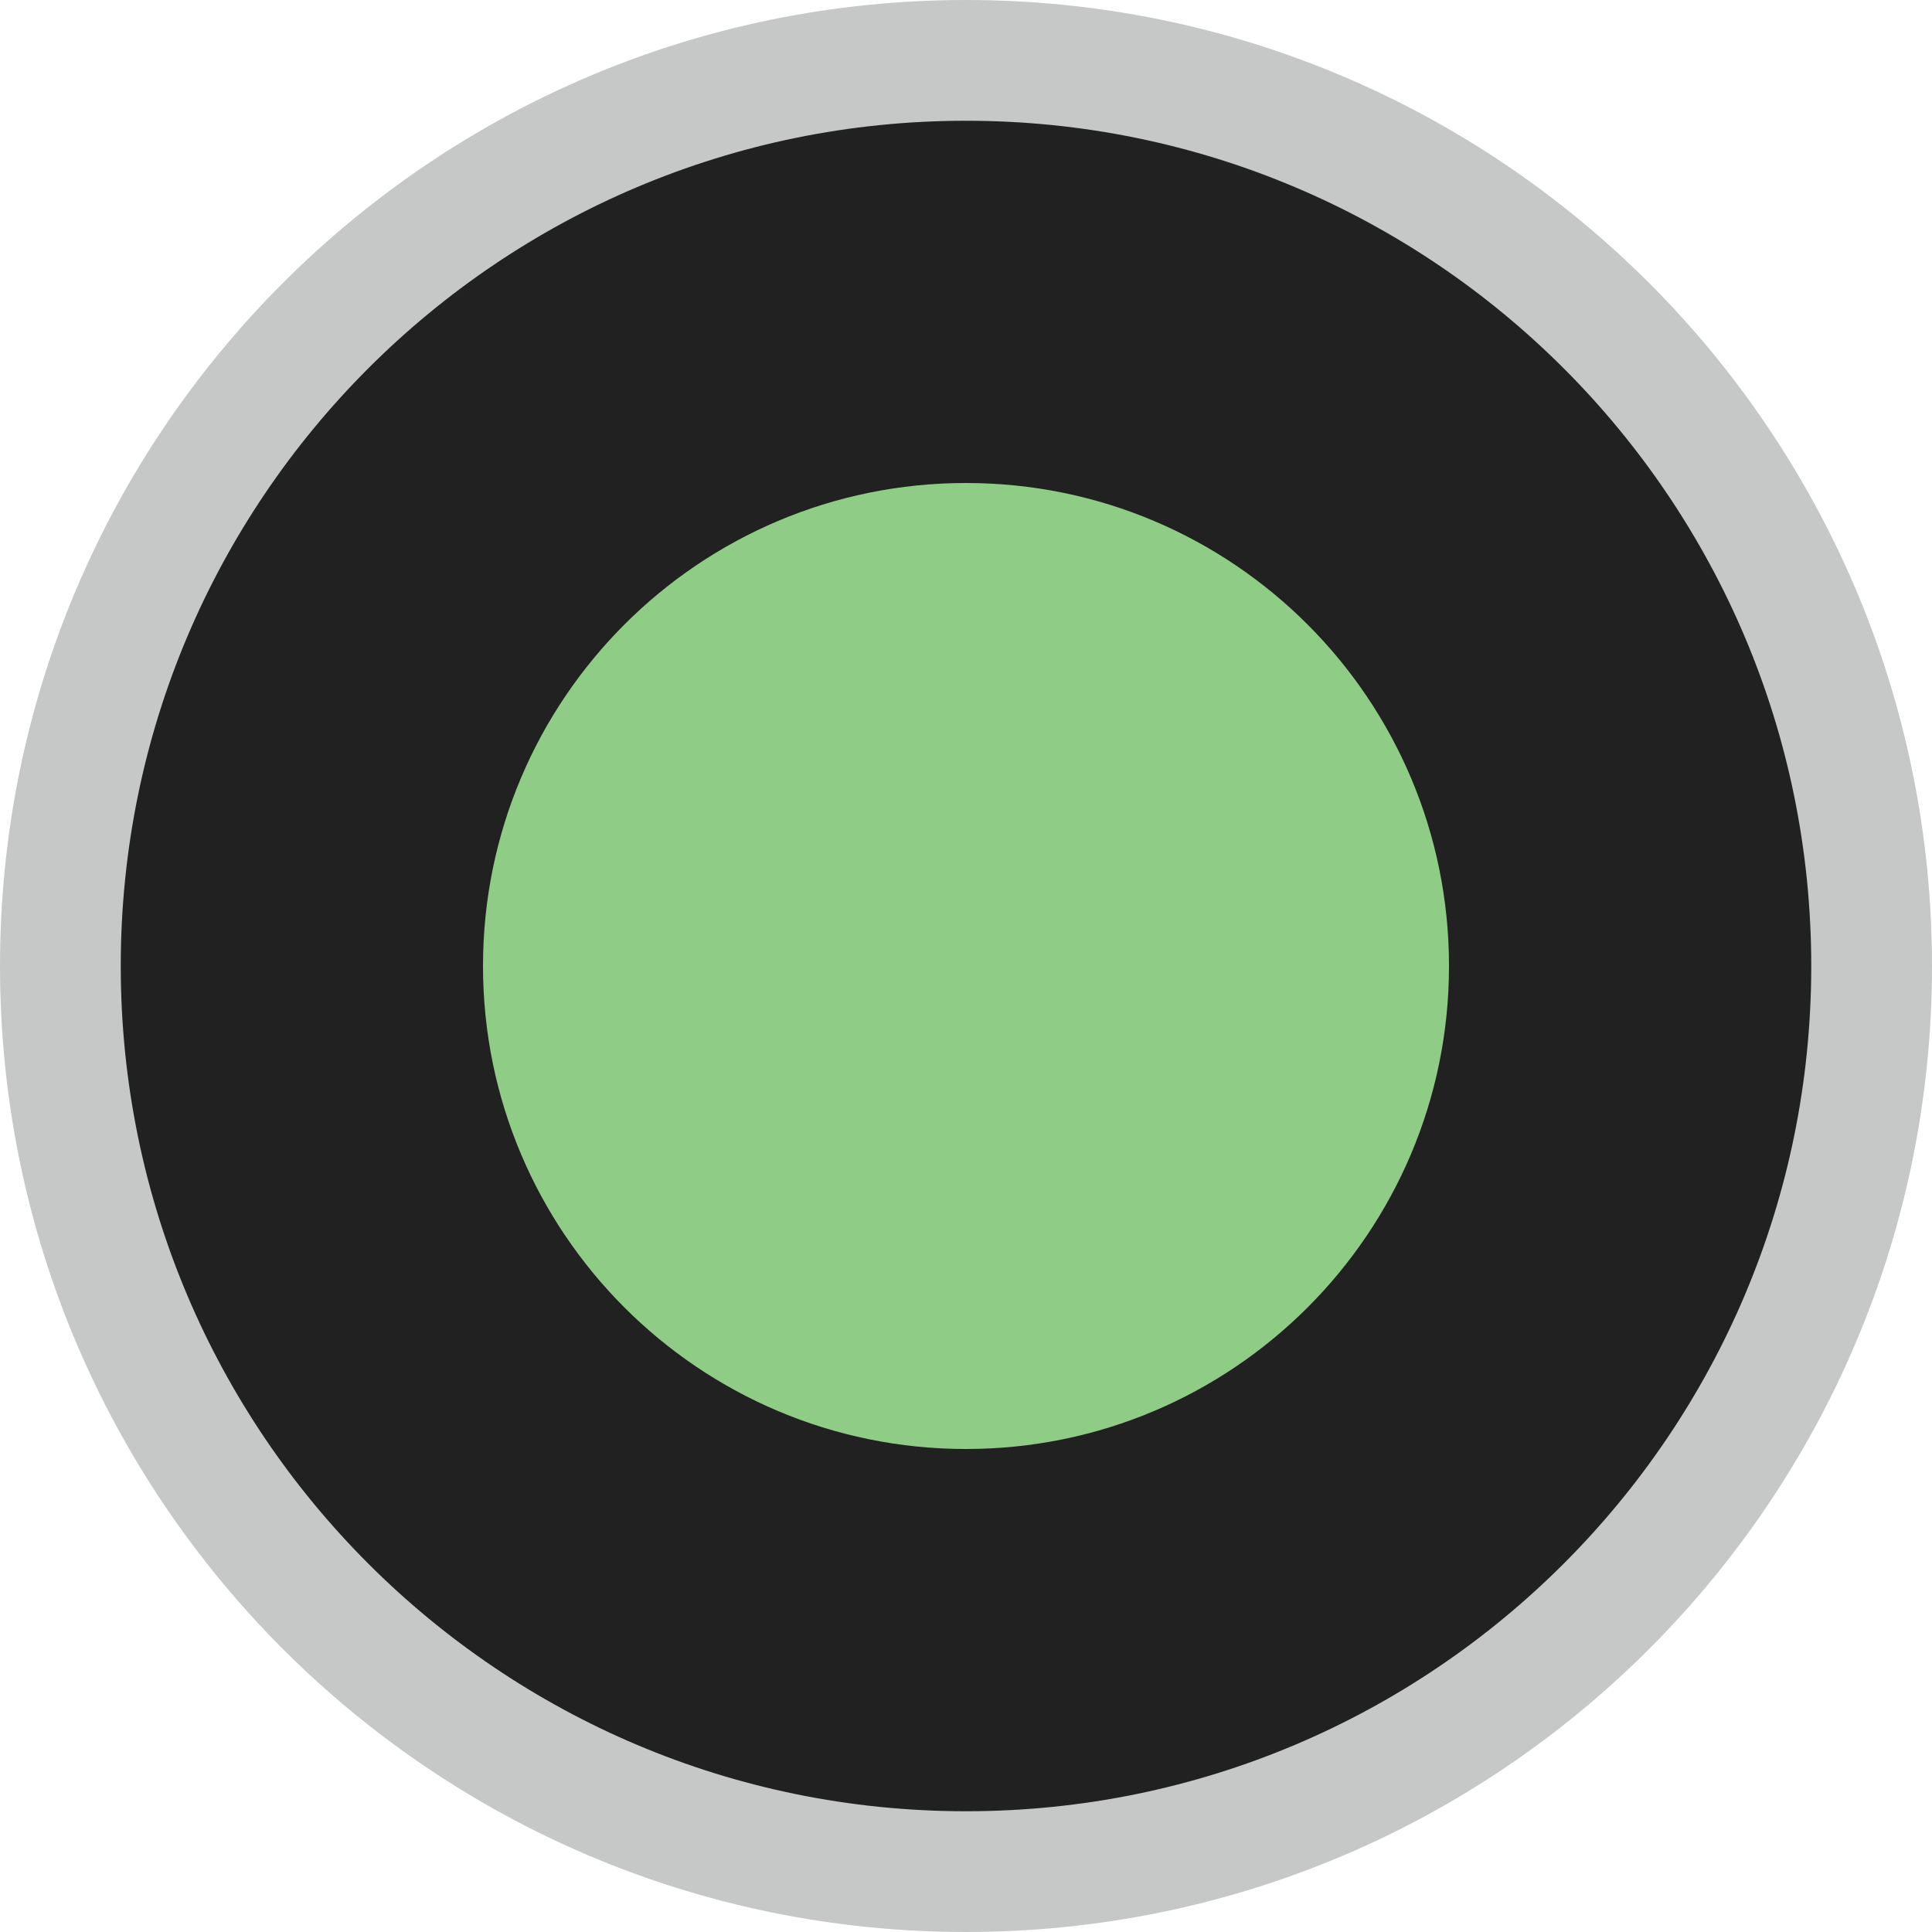
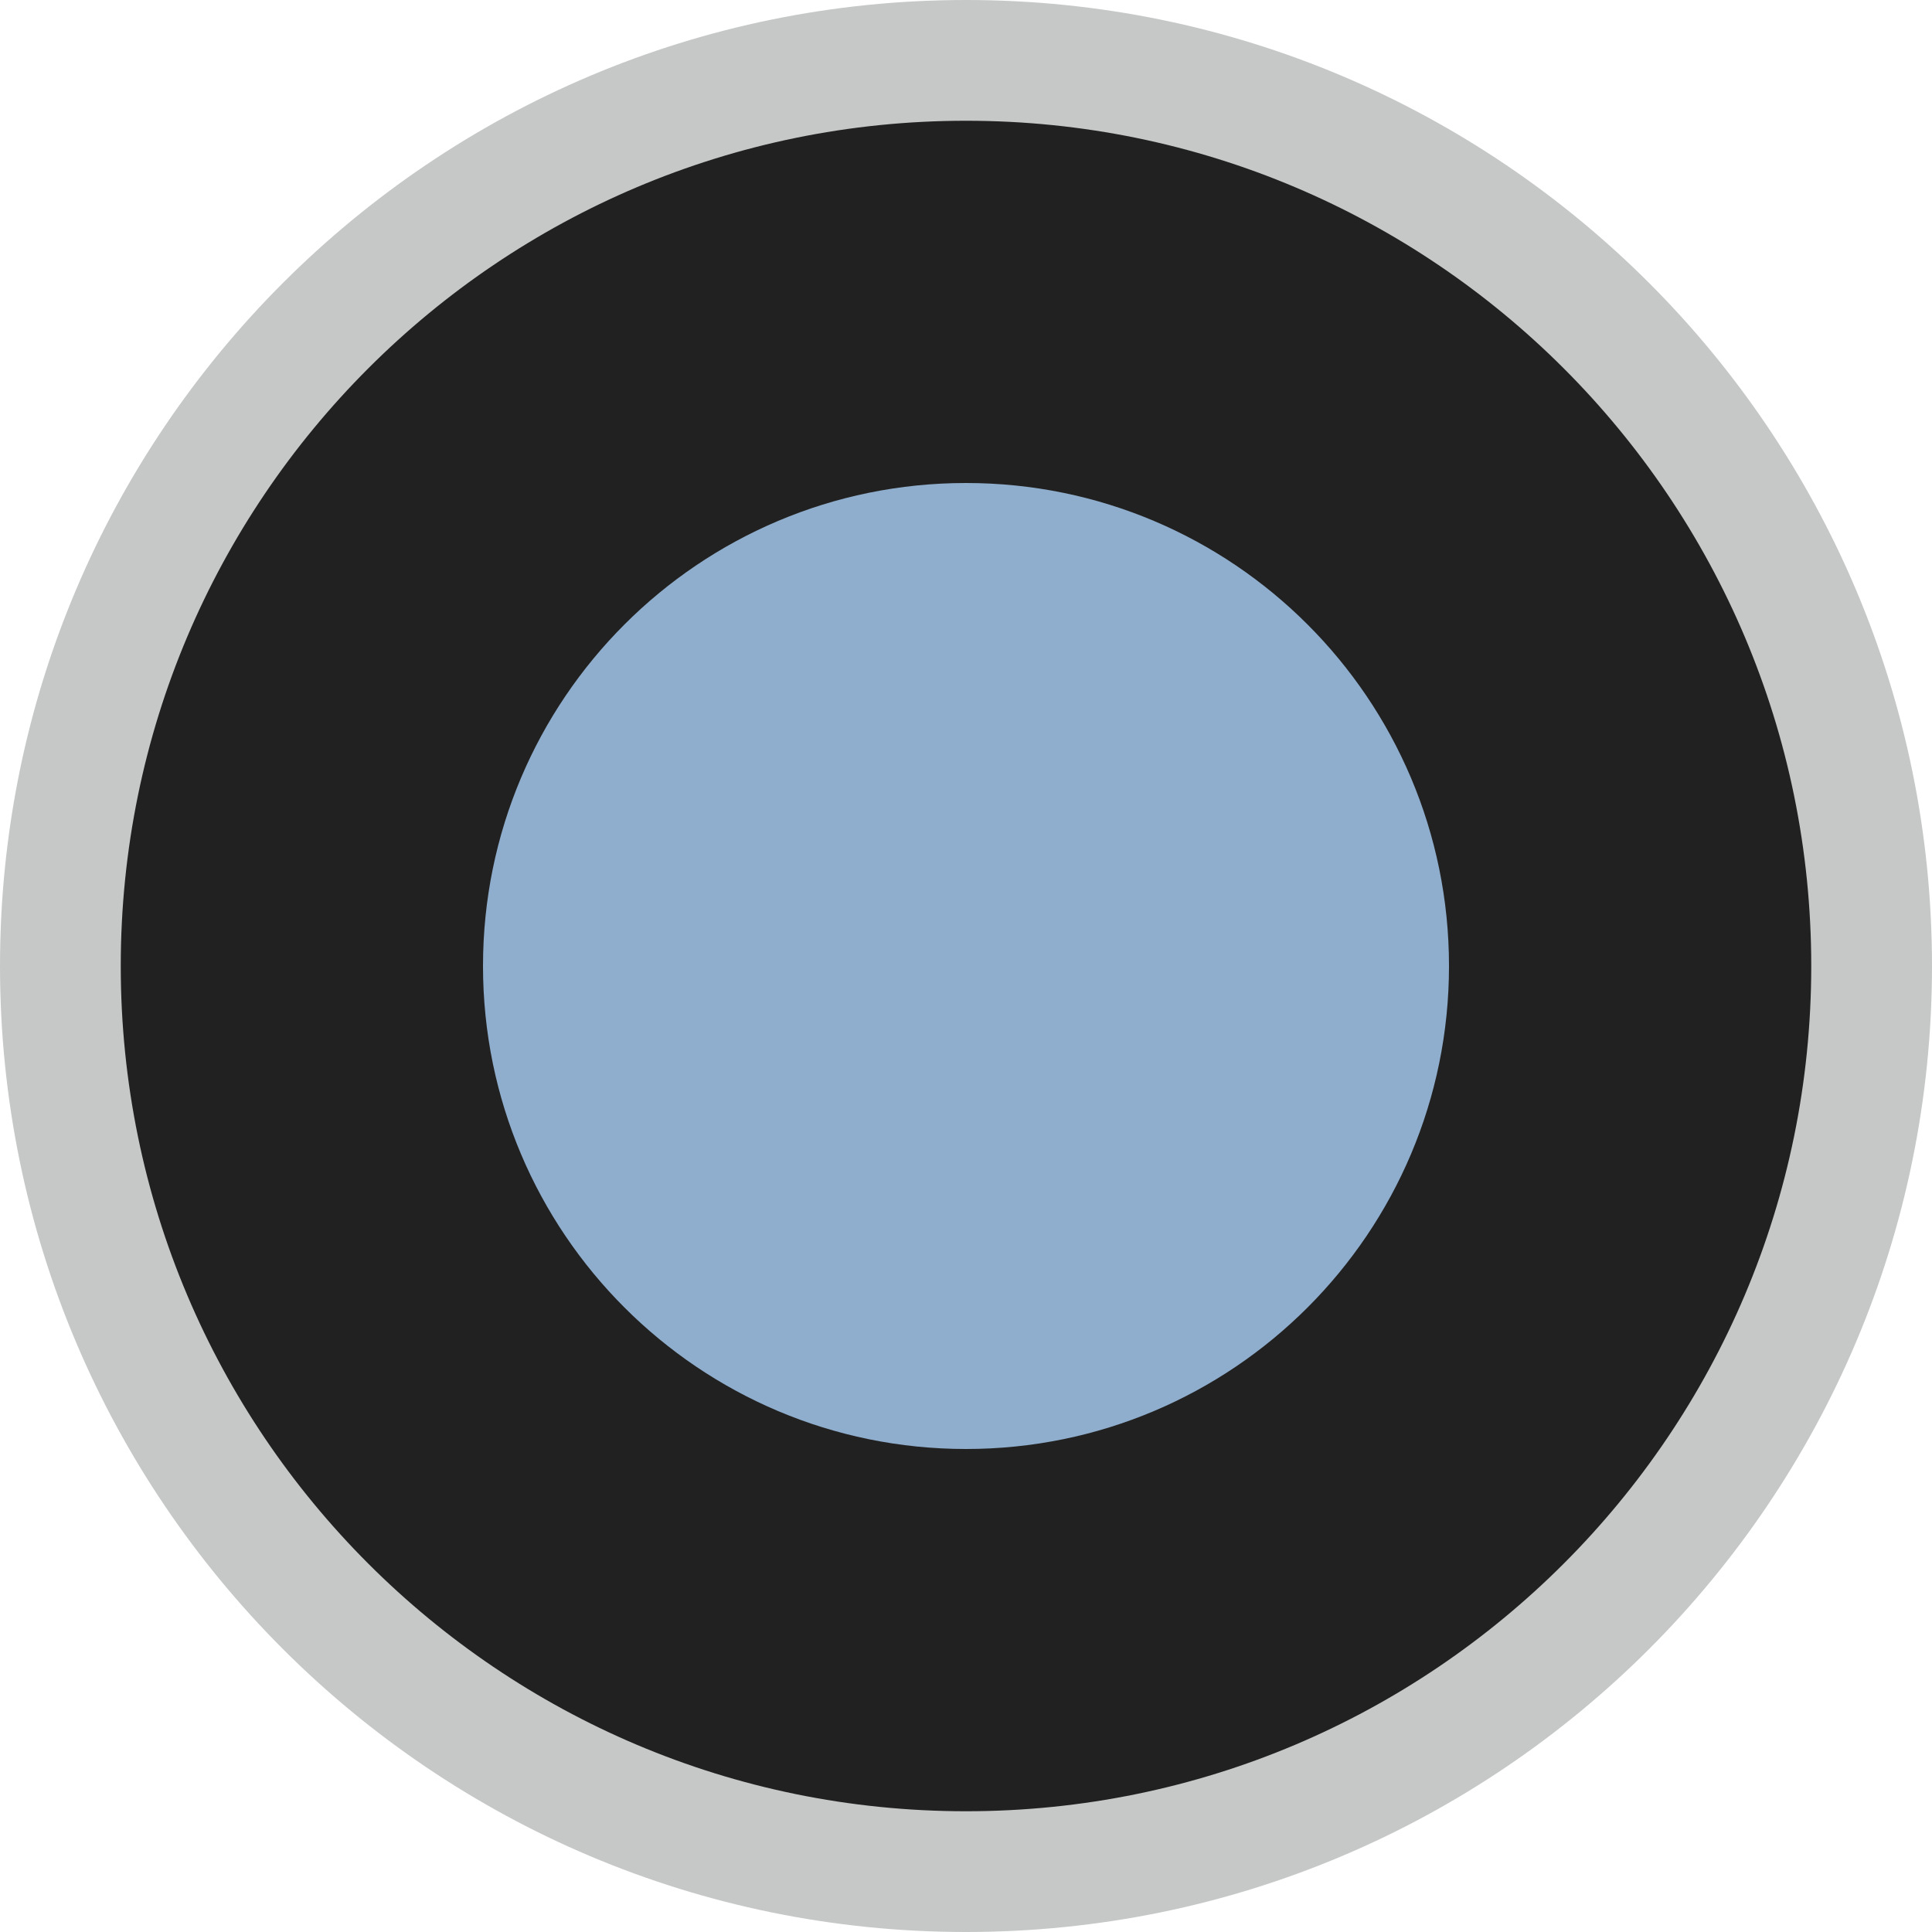
<svg xmlns="http://www.w3.org/2000/svg" xmlns:xlink="http://www.w3.org/1999/xlink" width="16" height="16" viewBox="0 0 16 16" id="svg4140" version="1.1">
  <defs id="defs4142">
    <linearGradient id="linearGradient4692">
      <stop style="stop-color:#212121;stop-opacity:1" offset="0" id="stop4694" />
      <stop style="stop-color:#212121;stop-opacity:1" offset="1" id="stop4696" />
    </linearGradient>
    <linearGradient xlink:href="#linearGradient4692" id="linearGradient4698" x1="8" y1="1037.362" x2="8" y2="1044.362" gradientUnits="userSpaceOnUse" />
  </defs>
  <g id="layer1" transform="translate(0,-1036.362)">
    <circle style="fill:url(#linearGradient4698);fill-opacity:1;stroke:#c5c8c6;stroke-width:1;stroke-linecap:round;stroke-linejoin:round;stroke-miterlimit:4;stroke-dasharray:none;stroke-opacity:1" id="path4690" cx="8" cy="1044.362" r="7.5" />
-     <circle style="fill:#8fcc85;fill-opacity:1;stroke:none;stroke-width:1;stroke-linecap:round;stroke-linejoin:round;stroke-miterlimit:4;stroke-dasharray:none;stroke-opacity:1" id="path4741" cx="8" cy="1044.362" r="4" />
+     <circle style="fill:#8fadcc;fill-opacity:1;stroke:none;stroke-width:1;stroke-linecap:round;stroke-linejoin:round;stroke-miterlimit:4;stroke-dasharray:none;stroke-opacity:1" id="path4741" cx="8" cy="1044.362" r="4" />
  </g>
</svg>
